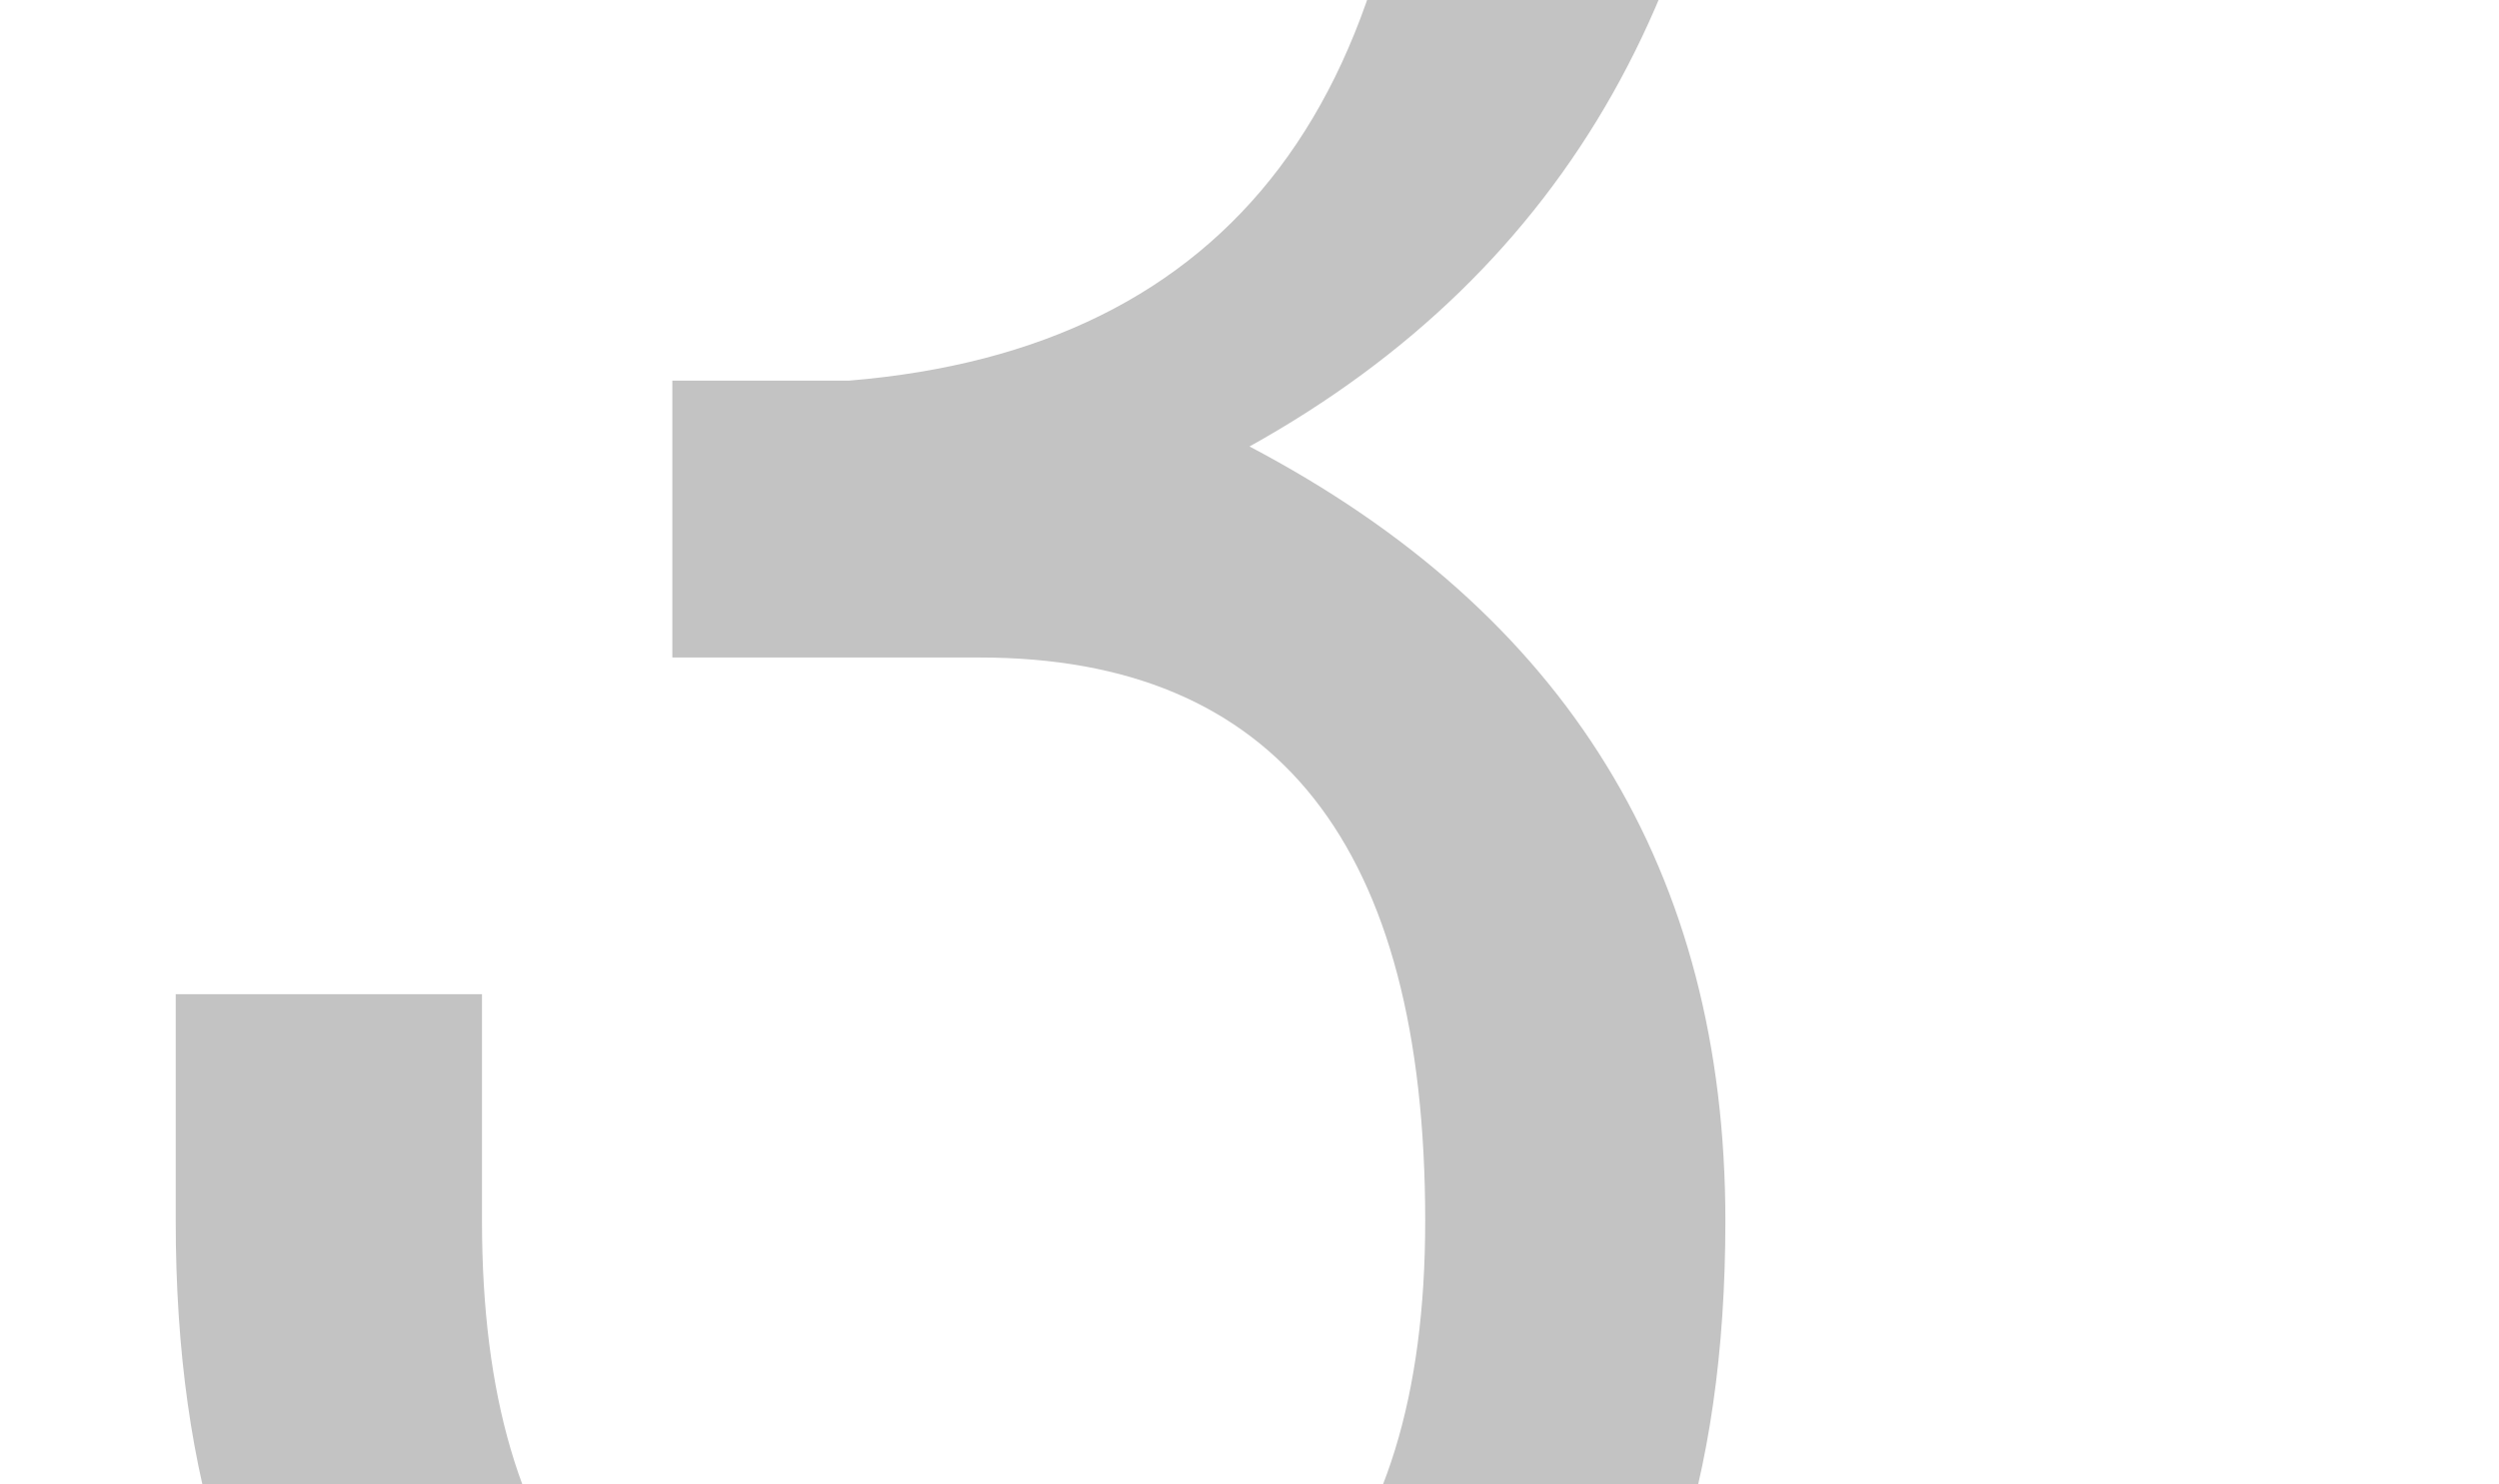
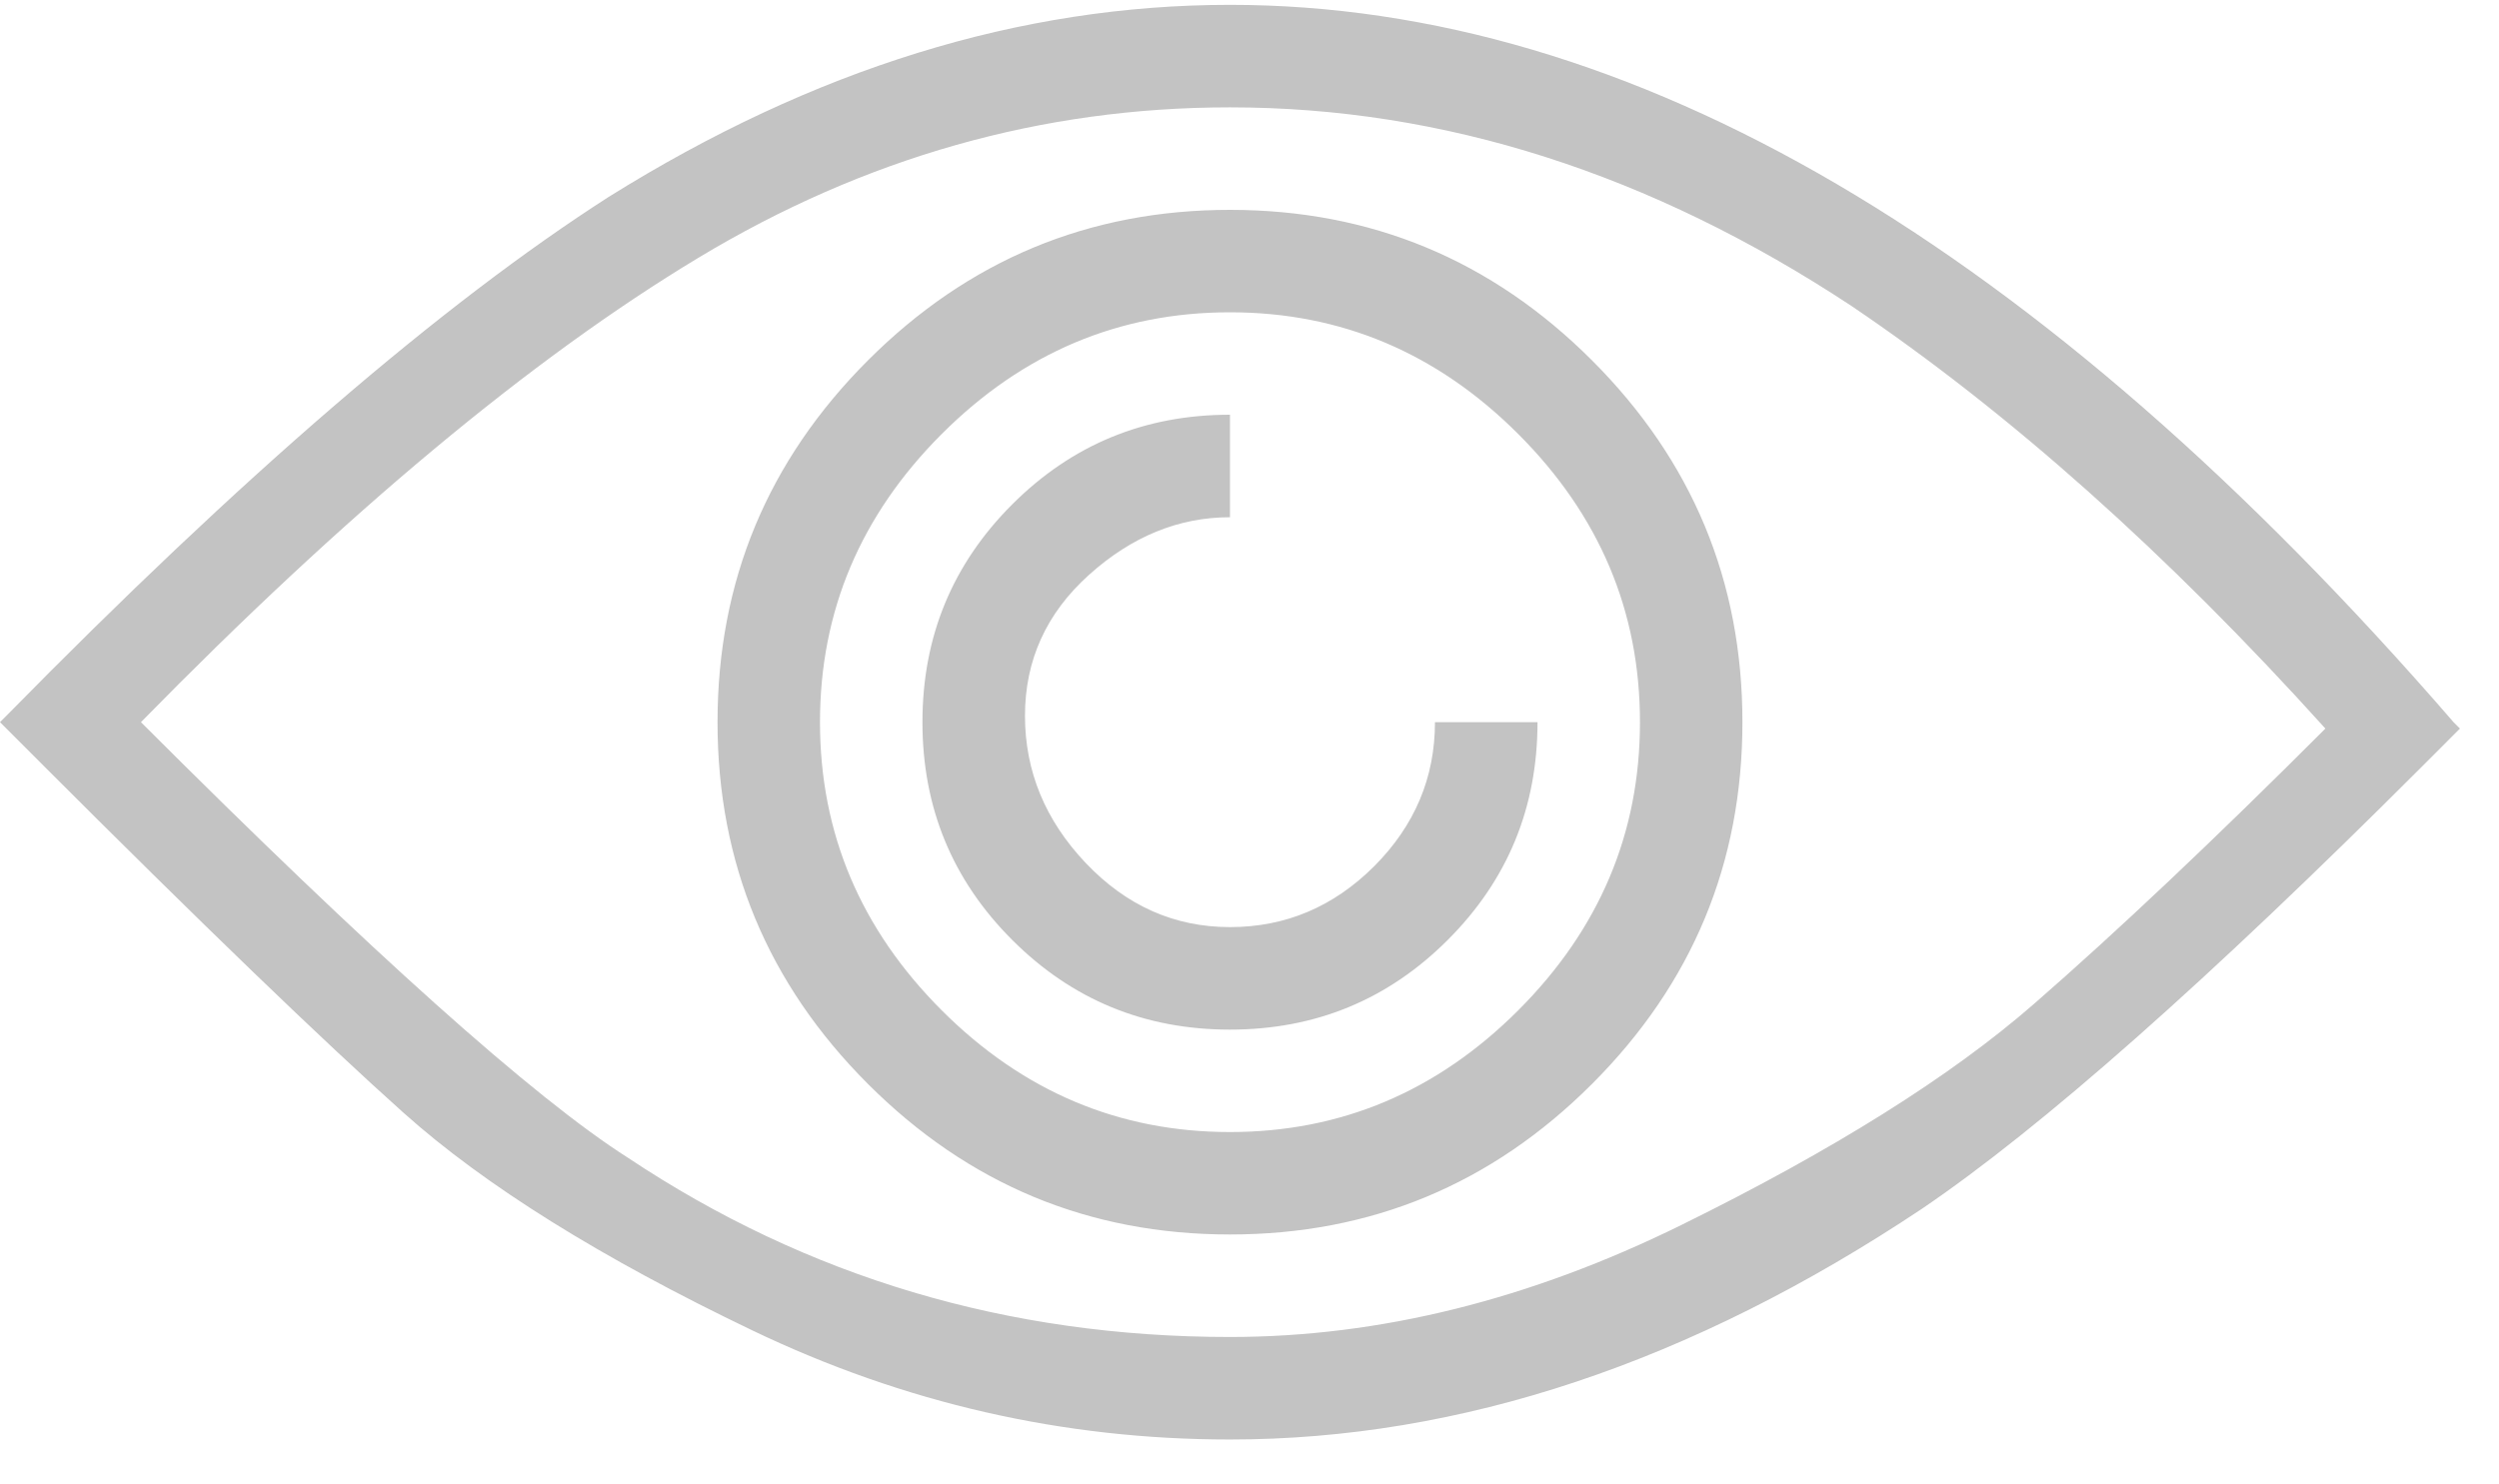
<svg xmlns="http://www.w3.org/2000/svg" width="32px" height="19px" viewBox="0 0 32 19" version="1.1">
  <defs />
-   <g id="Page-1" stroke="none" stroke-width="1" fill="none" fill-rule="evenodd" font-family="Ionicons" font-size="42" font-weight="400">
-     <g id="i-eye" transform="translate(0, -12)" fill="#C3C3C3">
-       <text id="">
-         <tspan x="0" y="37"></tspan>
-       </text>
+   <g id="Page-1" stroke="none" stroke-width="1" fill="none" fill-rule="evenodd">
+     <g id="i-eye-g" fill="#C3C3C3">
+       <path d="M31.418,9.25 L31.5,9.332 L31.008,9.824 C28.273,12.559 26.141,14.445 24.609,15.484 C21.656,17.453 18.703,18.438 15.75,18.438 C13.617,18.438 11.58,17.973 9.639,17.043 C7.697,16.113 6.207,15.184 5.168,14.254 C4.129,13.324 2.598,11.848 0.574,9.824 L0,9.25 L0.082,9.168 C3.09,6.105 5.66,3.891 7.793,2.523 C10.418,0.883 13.07,0.062 15.75,0.062 C20.891,0.062 26.113,3.125 31.418,9.25 Z M15.75,1.375 C13.344,1.375 11.074,2.018 8.941,3.303 C6.809,4.588 4.43,6.57 1.805,9.25 C4.758,12.203 6.836,14.062 8.039,14.828 C10.336,16.359 12.906,17.125 15.75,17.125 C17.664,17.125 19.592,16.646 21.533,15.689 C23.475,14.732 24.979,13.789 26.045,12.859 C27.111,11.93 28.355,10.754 29.777,9.332 C27.754,7.09 25.73,5.285 23.707,3.918 C21.137,2.223 18.484,1.375 15.75,1.375 Z M15.75,15.812 C13.945,15.812 12.4,15.17 11.115,13.885 C9.83,12.6 9.188,11.055 9.188,9.25 C9.188,7.445 9.83,5.9 11.115,4.615 C12.4,3.33 13.945,2.688 15.75,2.688 C17.555,2.688 19.1,3.33 20.385,4.615 C21.67,5.9 22.312,7.445 22.312,9.25 C22.312,11.055 21.67,12.6 20.385,13.885 C19.1,15.17 17.555,15.812 15.75,15.812 Z M15.75,4 C14.328,4 13.098,4.52 12.059,5.559 C11.02,6.598 10.5,7.828 10.5,9.25 C10.5,10.672 11.02,11.902 12.059,12.941 C13.098,13.98 14.328,14.5 15.75,14.5 C17.172,14.5 18.402,13.98 19.441,12.941 C20.48,11.902 21,10.672 21,9.25 C21,7.828 20.48,6.598 19.441,5.559 C18.402,4.52 17.172,4 15.75,4 Z M18.375,9.25 L19.688,9.25 C19.688,10.344 19.305,11.273 18.539,12.039 C17.773,12.805 16.844,13.188 15.75,13.188 C14.656,13.188 13.727,12.805 12.961,12.039 C12.195,11.273 11.812,10.344 11.812,9.25 C11.812,8.156 12.195,7.227 12.961,6.461 C13.727,5.695 14.656,5.312 15.75,5.312 L15.75,6.625 C15.094,6.625 14.492,6.871 13.945,7.363 C13.398,7.855 13.125,8.457 13.125,9.168 C13.125,9.879 13.385,10.508 13.904,11.055 C14.424,11.602 15.039,11.875 15.75,11.875 C16.461,11.875 17.076,11.615 17.596,11.096 C18.115,10.576 18.375,9.961 18.375,9.25 Z" id="eye" />
    </g>
  </g>
</svg>
